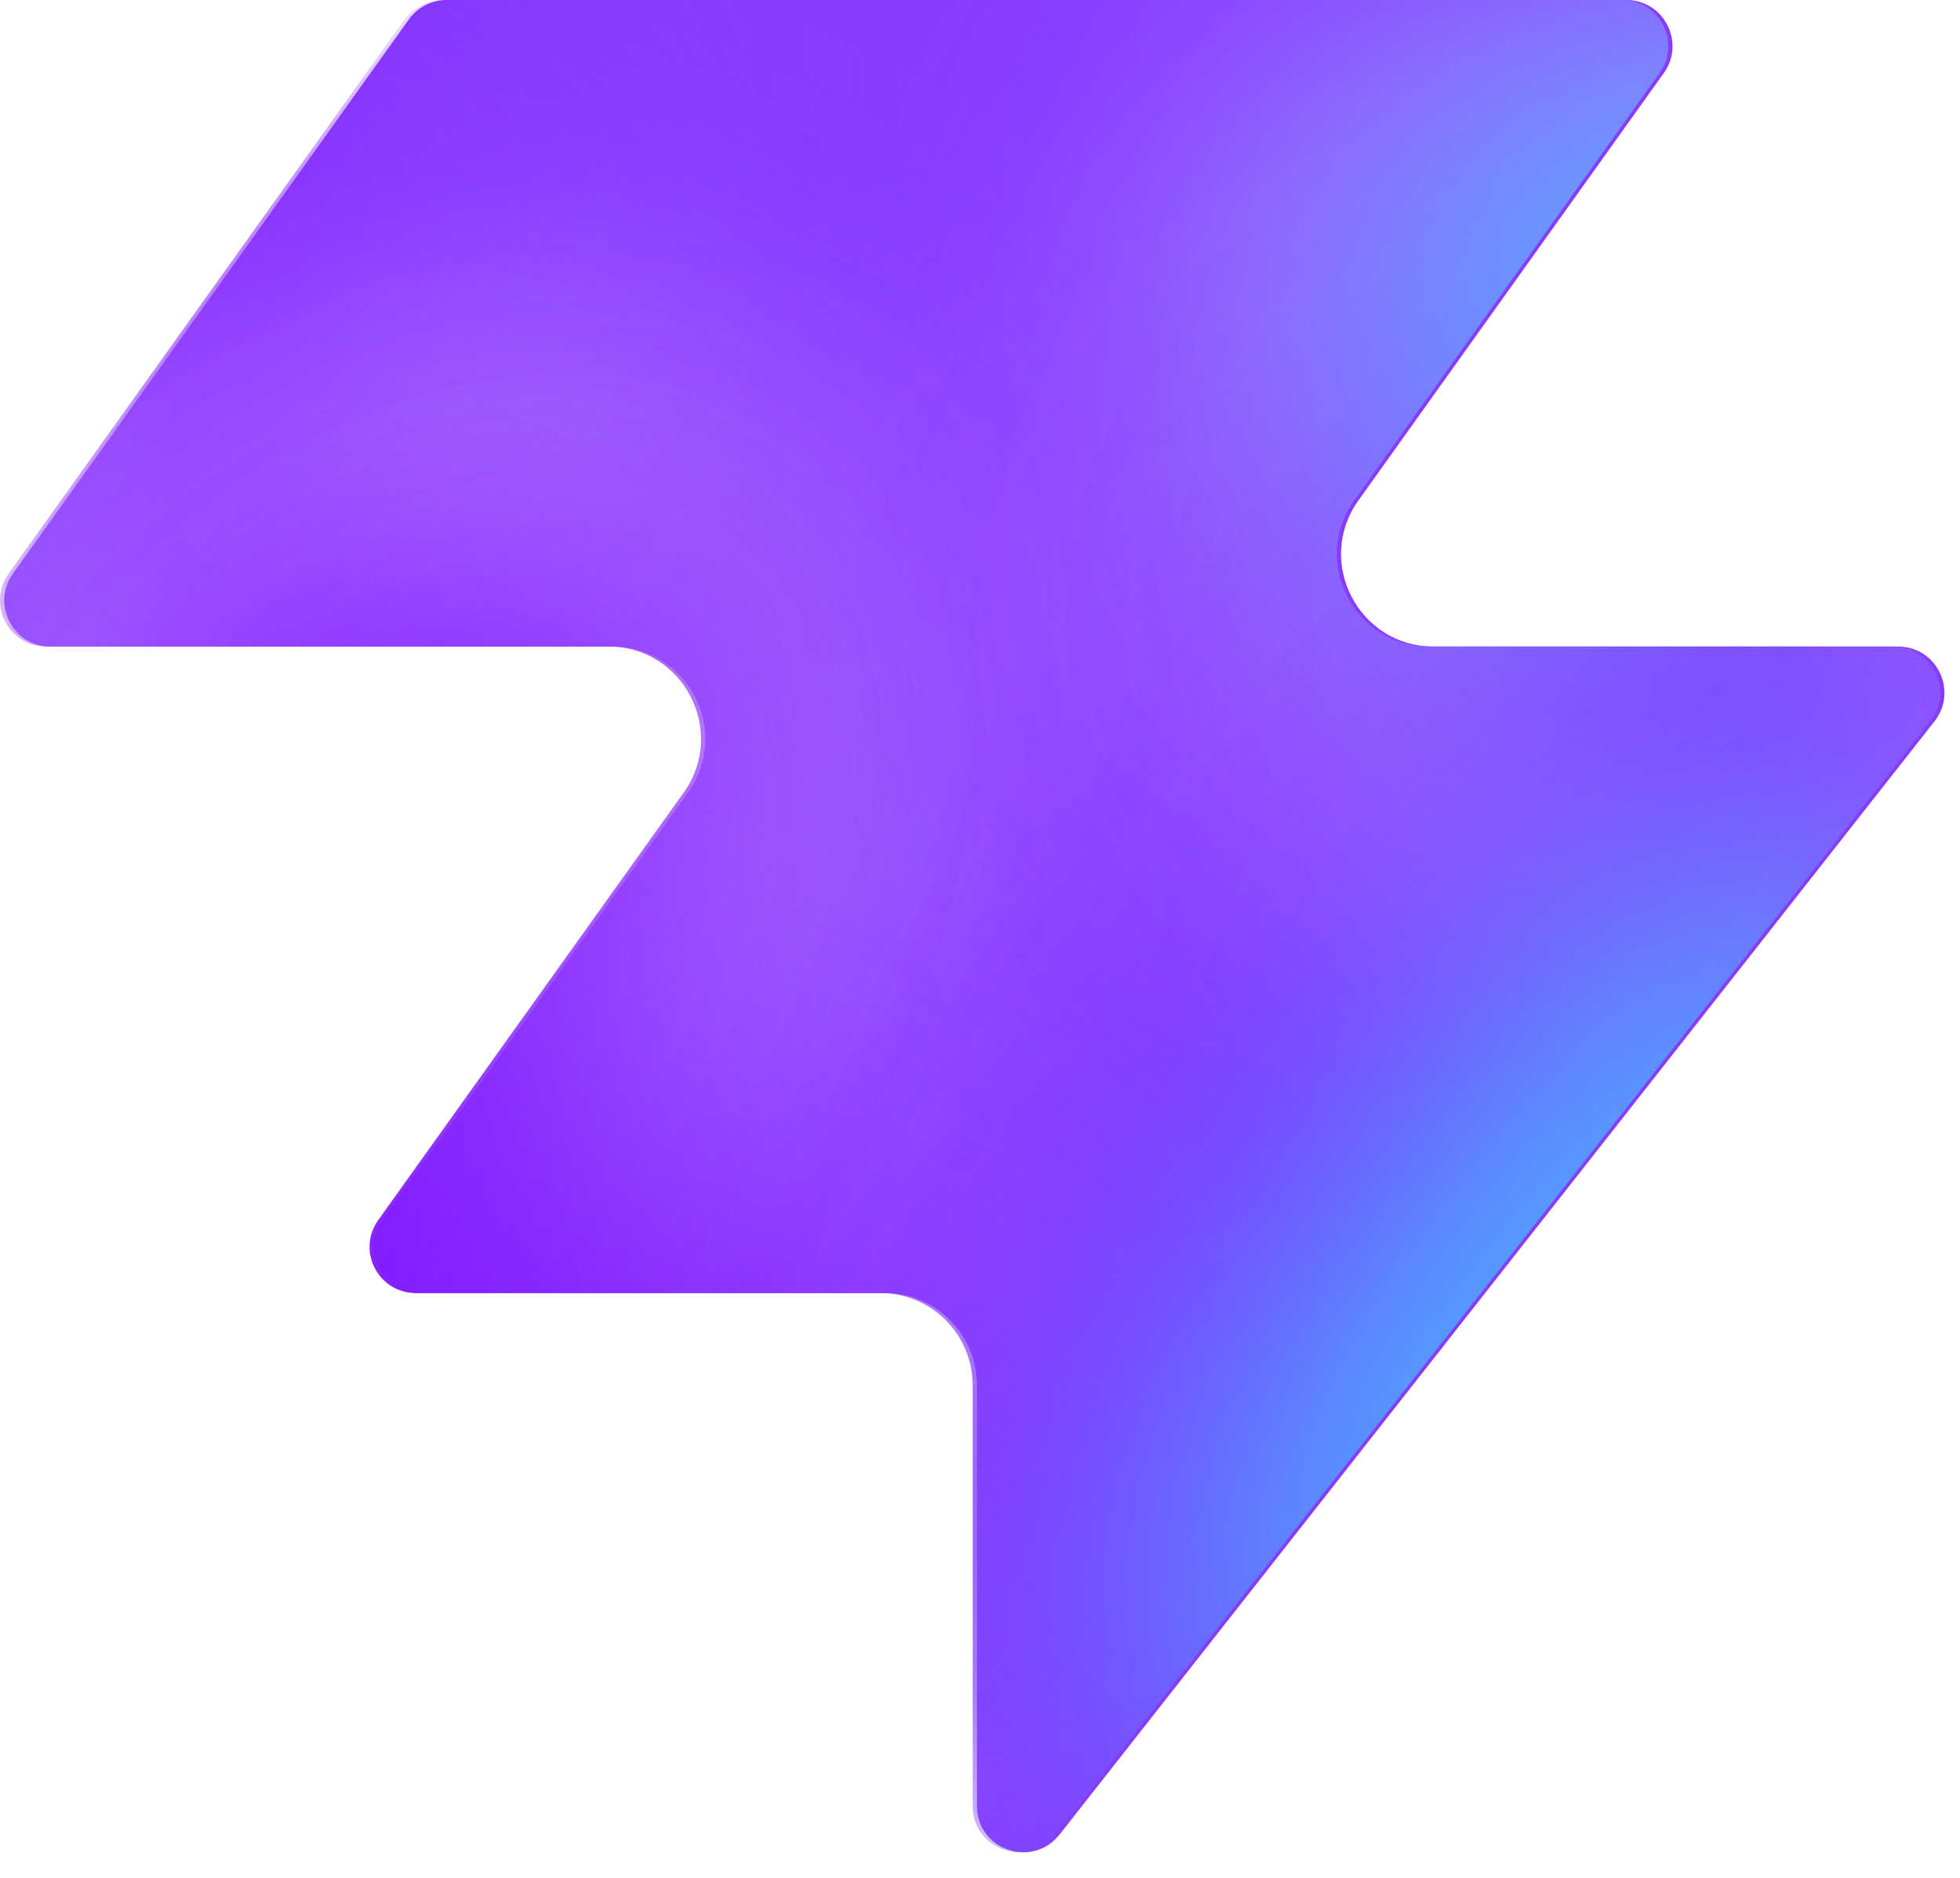
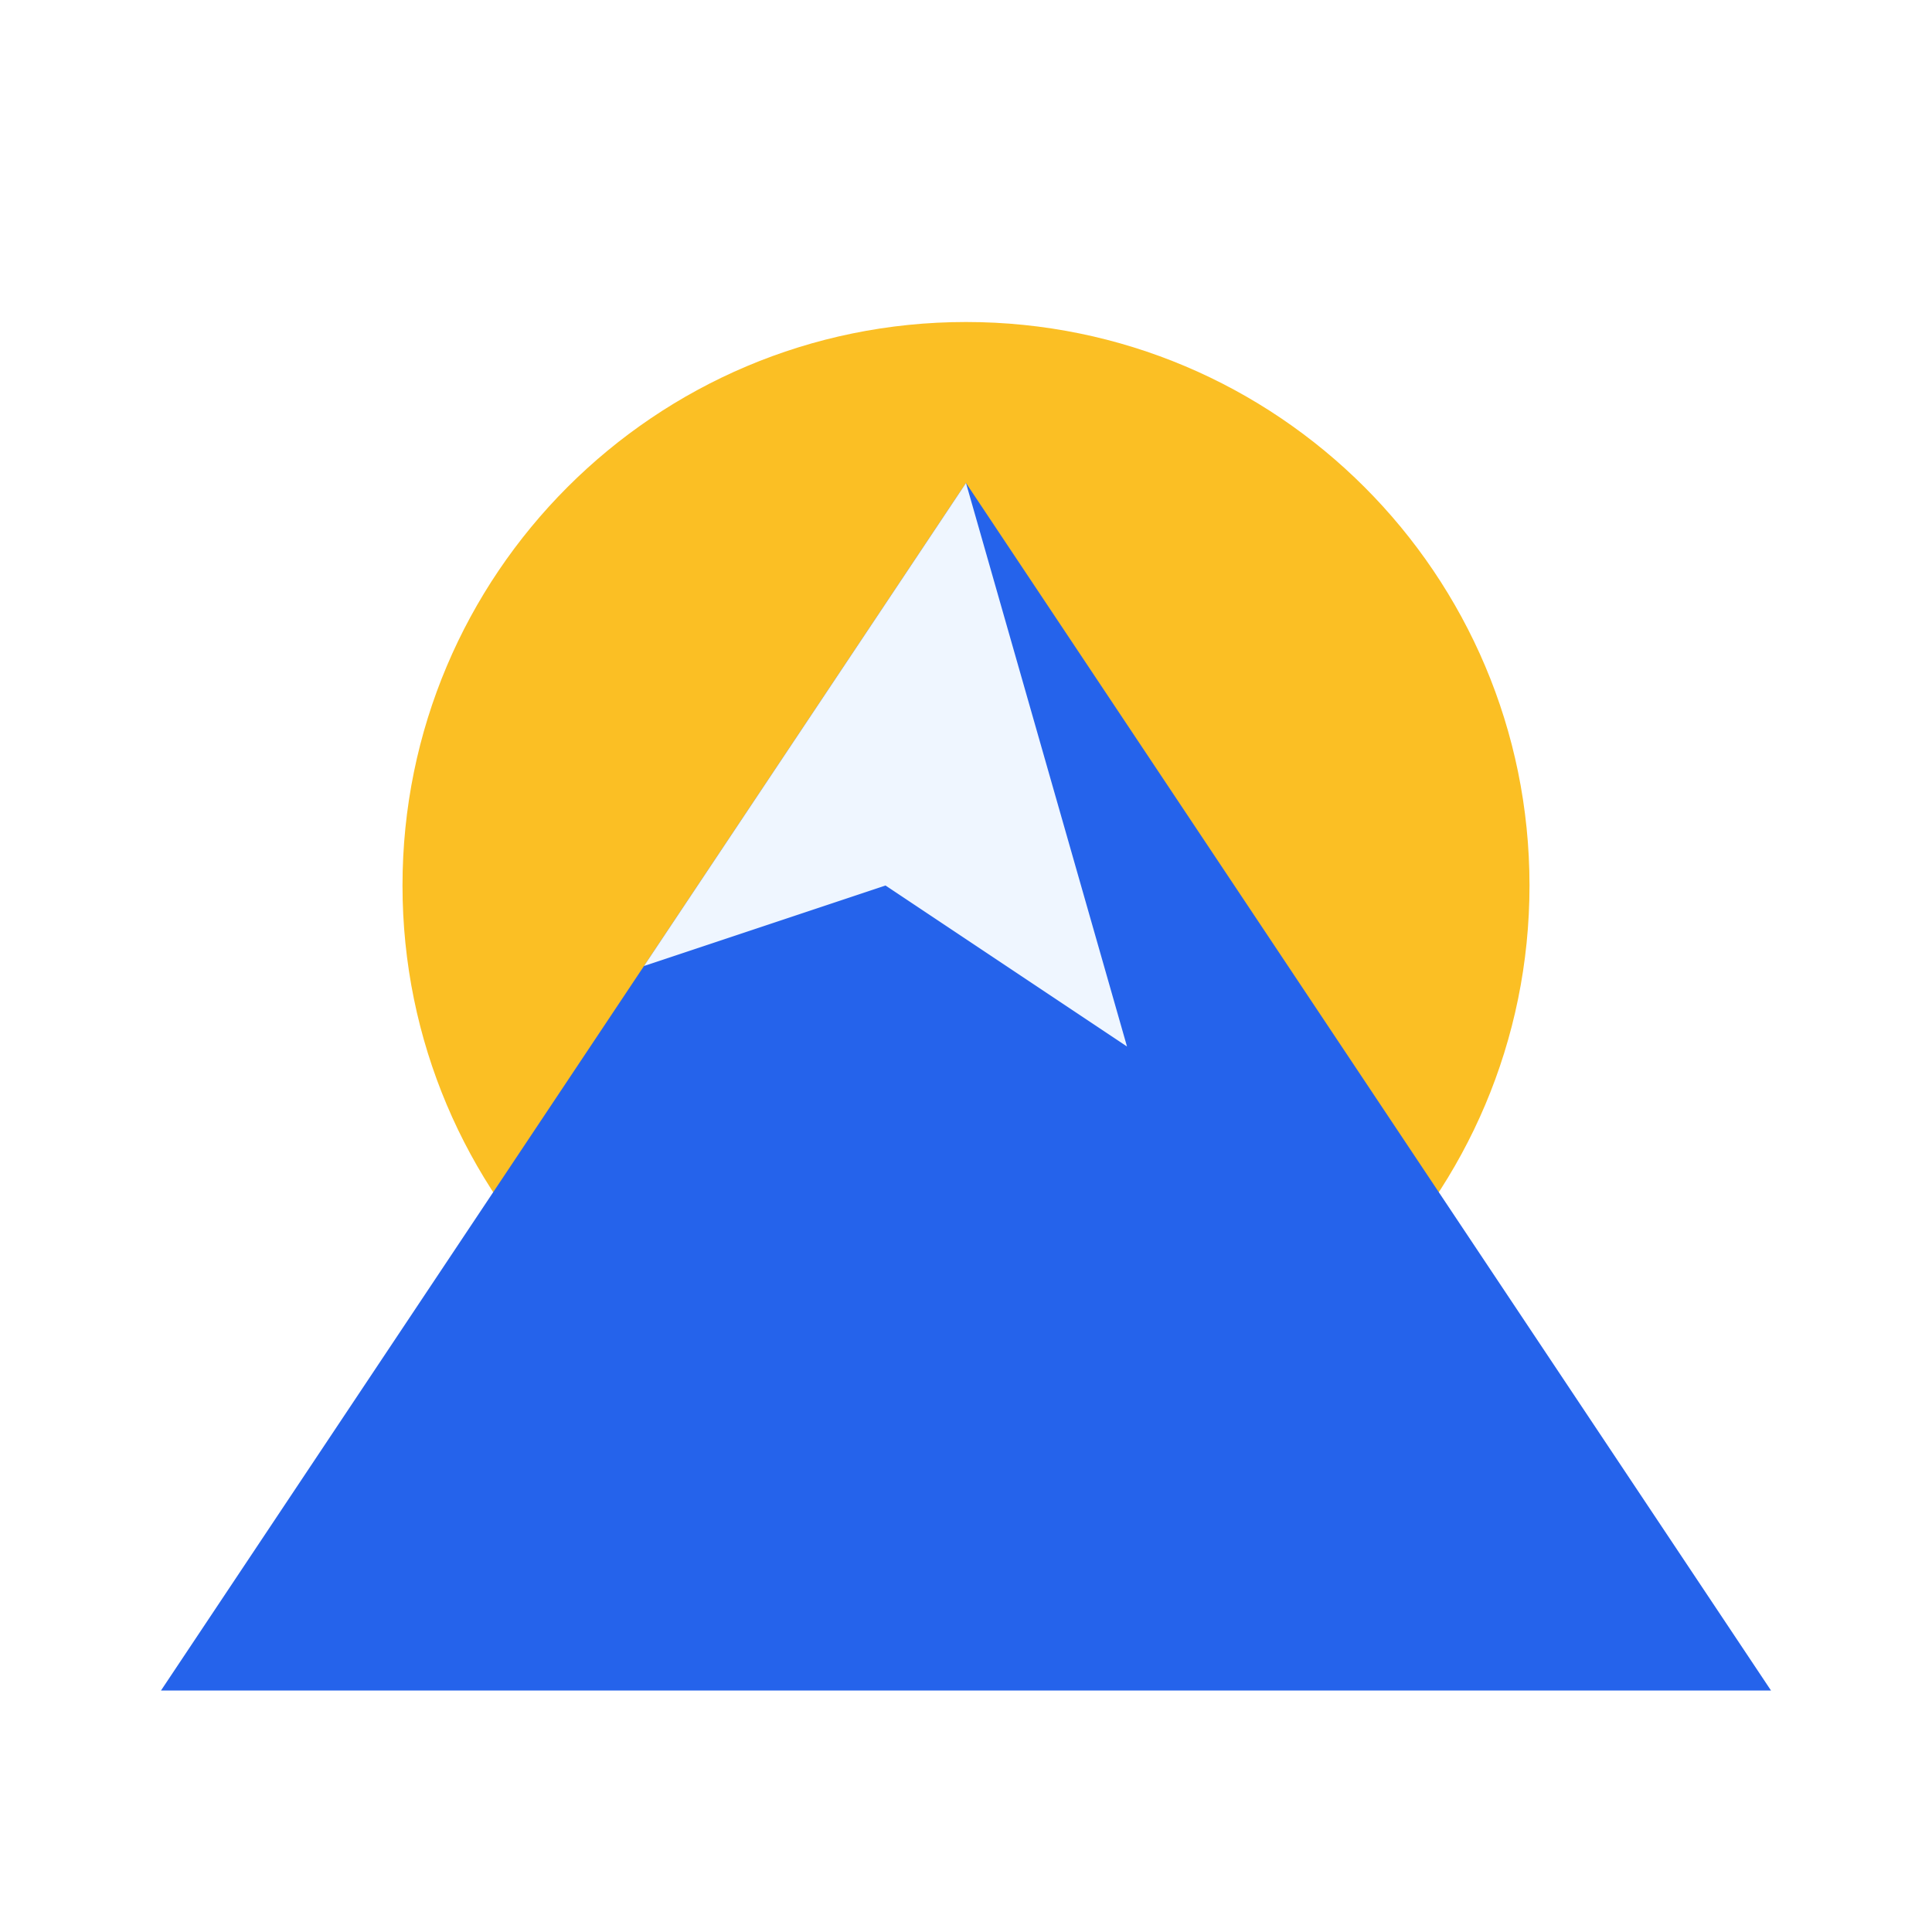
- <svg xmlns="http://www.w3.org/2000/svg" width="48" height="46" fill="none" viewBox="0 0 48 46">
-   <path fill="#863bff" d="M25.946 44.938c-.664.845-2.021.375-2.021-.698V33.937a2.26 2.26 0 0 0-2.262-2.262H10.287c-.92 0-1.456-1.04-.92-1.788l7.48-10.471c1.07-1.497 0-3.578-1.842-3.578H1.237c-.92 0-1.456-1.04-.92-1.788L10.013.474c.214-.297.556-.474.92-.474h28.894c.92 0 1.456 1.04.92 1.788l-7.48 10.471c-1.07 1.498 0 3.579 1.842 3.579h11.377c.943 0 1.473 1.088.89 1.83L25.947 44.94z" style="fill:#863bff;fill:color(display-p3 .525 .23 1);fill-opacity:1" />
-   <mask id="a" width="48" height="46" x="0" y="0" maskUnits="userSpaceOnUse" style="mask-type:alpha">
-     <path fill="#000" d="M25.842 44.938c-.664.844-2.021.375-2.021-.698V33.937a2.26 2.26 0 0 0-2.262-2.262H10.183c-.92 0-1.456-1.04-.92-1.788l7.48-10.471c1.07-1.498 0-3.579-1.842-3.579H1.133c-.92 0-1.456-1.04-.92-1.787L9.91.473c.214-.297.556-.474.92-.474h28.894c.92 0 1.456 1.04.92 1.788l-7.48 10.471c-1.07 1.498 0 3.578 1.842 3.578h11.377c.943 0 1.473 1.088.89 1.832L25.843 44.94z" style="fill:#000;fill-opacity:1" />
-   </mask>
-   <g mask="url(#a)">
-     <g filter="url(#b)">
-       <ellipse cx="5.508" cy="14.704" fill="#ede6ff" rx="5.508" ry="14.704" style="fill:#ede6ff;fill:color(display-p3 .927 .903 1);fill-opacity:1" transform="matrix(.00324 1 1 -.00324 -4.47 31.516)" />
-     </g>
-     <g filter="url(#c)">
-       <ellipse cx="10.399" cy="29.851" fill="#ede6ff" rx="10.399" ry="29.851" style="fill:#ede6ff;fill:color(display-p3 .927 .903 1);fill-opacity:1" transform="matrix(.00324 1 1 -.00324 -39.328 7.883)" />
-     </g>
-     <g filter="url(#d)">
-       <ellipse cx="5.508" cy="30.487" fill="#7e14ff" rx="5.508" ry="30.487" style="fill:#7e14ff;fill:color(display-p3 .492 .077 1);fill-opacity:1" transform="rotate(89.814 -25.913 -14.639)scale(1 -1)" />
-     </g>
-     <g filter="url(#e)">
-       <ellipse cx="5.508" cy="30.599" fill="#7e14ff" rx="5.508" ry="30.599" style="fill:#7e14ff;fill:color(display-p3 .492 .077 1);fill-opacity:1" transform="rotate(89.814 -32.644 -3.334)scale(1 -1)" />
-     </g>
-     <g filter="url(#f)">
-       <ellipse cx="5.508" cy="30.599" fill="#7e14ff" rx="5.508" ry="30.599" style="fill:#7e14ff;fill:color(display-p3 .492 .077 1);fill-opacity:1" transform="matrix(.00324 1 1 -.00324 -34.34 30.47)" />
-     </g>
-     <g filter="url(#g)">
-       <ellipse cx="14.072" cy="22.078" fill="#ede6ff" rx="14.072" ry="22.078" style="fill:#ede6ff;fill:color(display-p3 .927 .903 1);fill-opacity:1" transform="rotate(93.35 24.506 48.493)scale(-1 1)" />
-     </g>
-     <g filter="url(#h)">
-       <ellipse cx="3.47" cy="21.501" fill="#7e14ff" rx="3.47" ry="21.501" style="fill:#7e14ff;fill:color(display-p3 .492 .077 1);fill-opacity:1" transform="rotate(89.009 28.708 47.59)scale(-1 1)" />
-     </g>
-     <g filter="url(#i)">
-       <ellipse cx="3.47" cy="21.501" fill="#7e14ff" rx="3.47" ry="21.501" style="fill:#7e14ff;fill:color(display-p3 .492 .077 1);fill-opacity:1" transform="rotate(89.009 28.708 47.59)scale(-1 1)" />
-     </g>
-     <g filter="url(#j)">
-       <ellipse cx=".387" cy="8.972" fill="#7e14ff" rx="4.407" ry="29.108" style="fill:#7e14ff;fill:color(display-p3 .492 .077 1);fill-opacity:1" transform="rotate(39.51 .387 8.972)" />
-     </g>
-     <g filter="url(#k)">
-       <ellipse cx="47.523" cy="-6.092" fill="#7e14ff" rx="4.407" ry="29.108" style="fill:#7e14ff;fill:color(display-p3 .492 .077 1);fill-opacity:1" transform="rotate(37.892 47.523 -6.092)" />
-     </g>
-     <g filter="url(#l)">
-       <ellipse cx="41.412" cy="6.333" fill="#47bfff" rx="5.971" ry="9.665" style="fill:#47bfff;fill:color(display-p3 .28 .748 1);fill-opacity:1" transform="rotate(37.892 41.412 6.333)" />
-     </g>
-     <g filter="url(#m)">
-       <ellipse cx="-1.879" cy="38.332" fill="#7e14ff" rx="4.407" ry="29.108" style="fill:#7e14ff;fill:color(display-p3 .492 .077 1);fill-opacity:1" transform="rotate(37.892 -1.88 38.332)" />
-     </g>
-     <g filter="url(#n)">
-       <ellipse cx="-1.879" cy="38.332" fill="#7e14ff" rx="4.407" ry="29.108" style="fill:#7e14ff;fill:color(display-p3 .492 .077 1);fill-opacity:1" transform="rotate(37.892 -1.88 38.332)" />
-     </g>
-     <g filter="url(#o)">
-       <ellipse cx="35.651" cy="29.907" fill="#7e14ff" rx="4.407" ry="29.108" style="fill:#7e14ff;fill:color(display-p3 .492 .077 1);fill-opacity:1" transform="rotate(37.892 35.651 29.907)" />
-     </g>
-     <g filter="url(#p)">
-       <ellipse cx="38.418" cy="32.4" fill="#47bfff" rx="5.971" ry="15.297" style="fill:#47bfff;fill:color(display-p3 .28 .748 1);fill-opacity:1" transform="rotate(37.892 38.418 32.4)" />
-     </g>
-   </g>
-   <defs>
-     <filter id="b" width="60.045" height="41.654" x="-19.77" y="16.149" color-interpolation-filters="sRGB" filterUnits="userSpaceOnUse">
-       <feFlood flood-opacity="0" result="BackgroundImageFix" />
-       <feBlend in="SourceGraphic" in2="BackgroundImageFix" result="shape" />
-       <feGaussianBlur result="effect1_foregroundBlur_2002_17158" stdDeviation="7.659" />
-     </filter>
-     <filter id="c" width="90.34" height="51.437" x="-54.613" y="-7.533" color-interpolation-filters="sRGB" filterUnits="userSpaceOnUse">
-       <feFlood flood-opacity="0" result="BackgroundImageFix" />
-       <feBlend in="SourceGraphic" in2="BackgroundImageFix" result="shape" />
-       <feGaussianBlur result="effect1_foregroundBlur_2002_17158" stdDeviation="7.659" />
-     </filter>
-     <filter id="d" width="79.355" height="29.4" x="-49.64" y="2.03" color-interpolation-filters="sRGB" filterUnits="userSpaceOnUse">
-       <feFlood flood-opacity="0" result="BackgroundImageFix" />
-       <feBlend in="SourceGraphic" in2="BackgroundImageFix" result="shape" />
-       <feGaussianBlur result="effect1_foregroundBlur_2002_17158" stdDeviation="4.596" />
-     </filter>
-     <filter id="e" width="79.579" height="29.4" x="-45.045" y="20.029" color-interpolation-filters="sRGB" filterUnits="userSpaceOnUse">
-       <feFlood flood-opacity="0" result="BackgroundImageFix" />
-       <feBlend in="SourceGraphic" in2="BackgroundImageFix" result="shape" />
-       <feGaussianBlur result="effect1_foregroundBlur_2002_17158" stdDeviation="4.596" />
-     </filter>
-     <filter id="f" width="79.579" height="29.4" x="-43.513" y="21.178" color-interpolation-filters="sRGB" filterUnits="userSpaceOnUse">
-       <feFlood flood-opacity="0" result="BackgroundImageFix" />
-       <feBlend in="SourceGraphic" in2="BackgroundImageFix" result="shape" />
-       <feGaussianBlur result="effect1_foregroundBlur_2002_17158" stdDeviation="4.596" />
-     </filter>
-     <filter id="g" width="74.749" height="58.852" x="15.756" y="-17.901" color-interpolation-filters="sRGB" filterUnits="userSpaceOnUse">
-       <feFlood flood-opacity="0" result="BackgroundImageFix" />
-       <feBlend in="SourceGraphic" in2="BackgroundImageFix" result="shape" />
-       <feGaussianBlur result="effect1_foregroundBlur_2002_17158" stdDeviation="7.659" />
-     </filter>
-     <filter id="h" width="61.377" height="25.362" x="23.548" y="2.284" color-interpolation-filters="sRGB" filterUnits="userSpaceOnUse">
-       <feFlood flood-opacity="0" result="BackgroundImageFix" />
-       <feBlend in="SourceGraphic" in2="BackgroundImageFix" result="shape" />
-       <feGaussianBlur result="effect1_foregroundBlur_2002_17158" stdDeviation="4.596" />
-     </filter>
-     <filter id="i" width="61.377" height="25.362" x="23.548" y="2.284" color-interpolation-filters="sRGB" filterUnits="userSpaceOnUse">
-       <feFlood flood-opacity="0" result="BackgroundImageFix" />
-       <feBlend in="SourceGraphic" in2="BackgroundImageFix" result="shape" />
-       <feGaussianBlur result="effect1_foregroundBlur_2002_17158" stdDeviation="4.596" />
-     </filter>
-     <filter id="j" width="56.045" height="63.649" x="-27.636" y="-22.853" color-interpolation-filters="sRGB" filterUnits="userSpaceOnUse">
-       <feFlood flood-opacity="0" result="BackgroundImageFix" />
-       <feBlend in="SourceGraphic" in2="BackgroundImageFix" result="shape" />
-       <feGaussianBlur result="effect1_foregroundBlur_2002_17158" stdDeviation="4.596" />
-     </filter>
-     <filter id="k" width="54.814" height="64.646" x="20.116" y="-38.415" color-interpolation-filters="sRGB" filterUnits="userSpaceOnUse">
-       <feFlood flood-opacity="0" result="BackgroundImageFix" />
-       <feBlend in="SourceGraphic" in2="BackgroundImageFix" result="shape" />
-       <feGaussianBlur result="effect1_foregroundBlur_2002_17158" stdDeviation="4.596" />
-     </filter>
-     <filter id="l" width="33.541" height="35.313" x="24.641" y="-11.323" color-interpolation-filters="sRGB" filterUnits="userSpaceOnUse">
-       <feFlood flood-opacity="0" result="BackgroundImageFix" />
-       <feBlend in="SourceGraphic" in2="BackgroundImageFix" result="shape" />
-       <feGaussianBlur result="effect1_foregroundBlur_2002_17158" stdDeviation="4.596" />
-     </filter>
-     <filter id="m" width="54.814" height="64.646" x="-29.286" y="6.009" color-interpolation-filters="sRGB" filterUnits="userSpaceOnUse">
-       <feFlood flood-opacity="0" result="BackgroundImageFix" />
-       <feBlend in="SourceGraphic" in2="BackgroundImageFix" result="shape" />
-       <feGaussianBlur result="effect1_foregroundBlur_2002_17158" stdDeviation="4.596" />
-     </filter>
-     <filter id="n" width="54.814" height="64.646" x="-29.286" y="6.009" color-interpolation-filters="sRGB" filterUnits="userSpaceOnUse">
-       <feFlood flood-opacity="0" result="BackgroundImageFix" />
-       <feBlend in="SourceGraphic" in2="BackgroundImageFix" result="shape" />
-       <feGaussianBlur result="effect1_foregroundBlur_2002_17158" stdDeviation="4.596" />
-     </filter>
-     <filter id="o" width="54.814" height="64.646" x="8.244" y="-2.416" color-interpolation-filters="sRGB" filterUnits="userSpaceOnUse">
-       <feFlood flood-opacity="0" result="BackgroundImageFix" />
-       <feBlend in="SourceGraphic" in2="BackgroundImageFix" result="shape" />
-       <feGaussianBlur result="effect1_foregroundBlur_2002_17158" stdDeviation="4.596" />
-     </filter>
-     <filter id="p" width="39.409" height="43.623" x="18.713" y="10.588" color-interpolation-filters="sRGB" filterUnits="userSpaceOnUse">
-       <feFlood flood-opacity="0" result="BackgroundImageFix" />
-       <feBlend in="SourceGraphic" in2="BackgroundImageFix" result="shape" />
-       <feGaussianBlur result="effect1_foregroundBlur_2002_17158" stdDeviation="4.596" />
-     </filter>
-   </defs>
+ <svg xmlns="http://www.w3.org/2000/svg" viewBox="0 0 120 120">
+   <circle cx="60" cy="55" r="35" fill="#FBBF24" />
+   <path d="M10 105 L60 30 L110 105 Z" fill="#2563EB" />
+   <path d="M60 30 L40 60 L55 55 L70 65 Z" fill="#EFF6FF" />
</svg>
